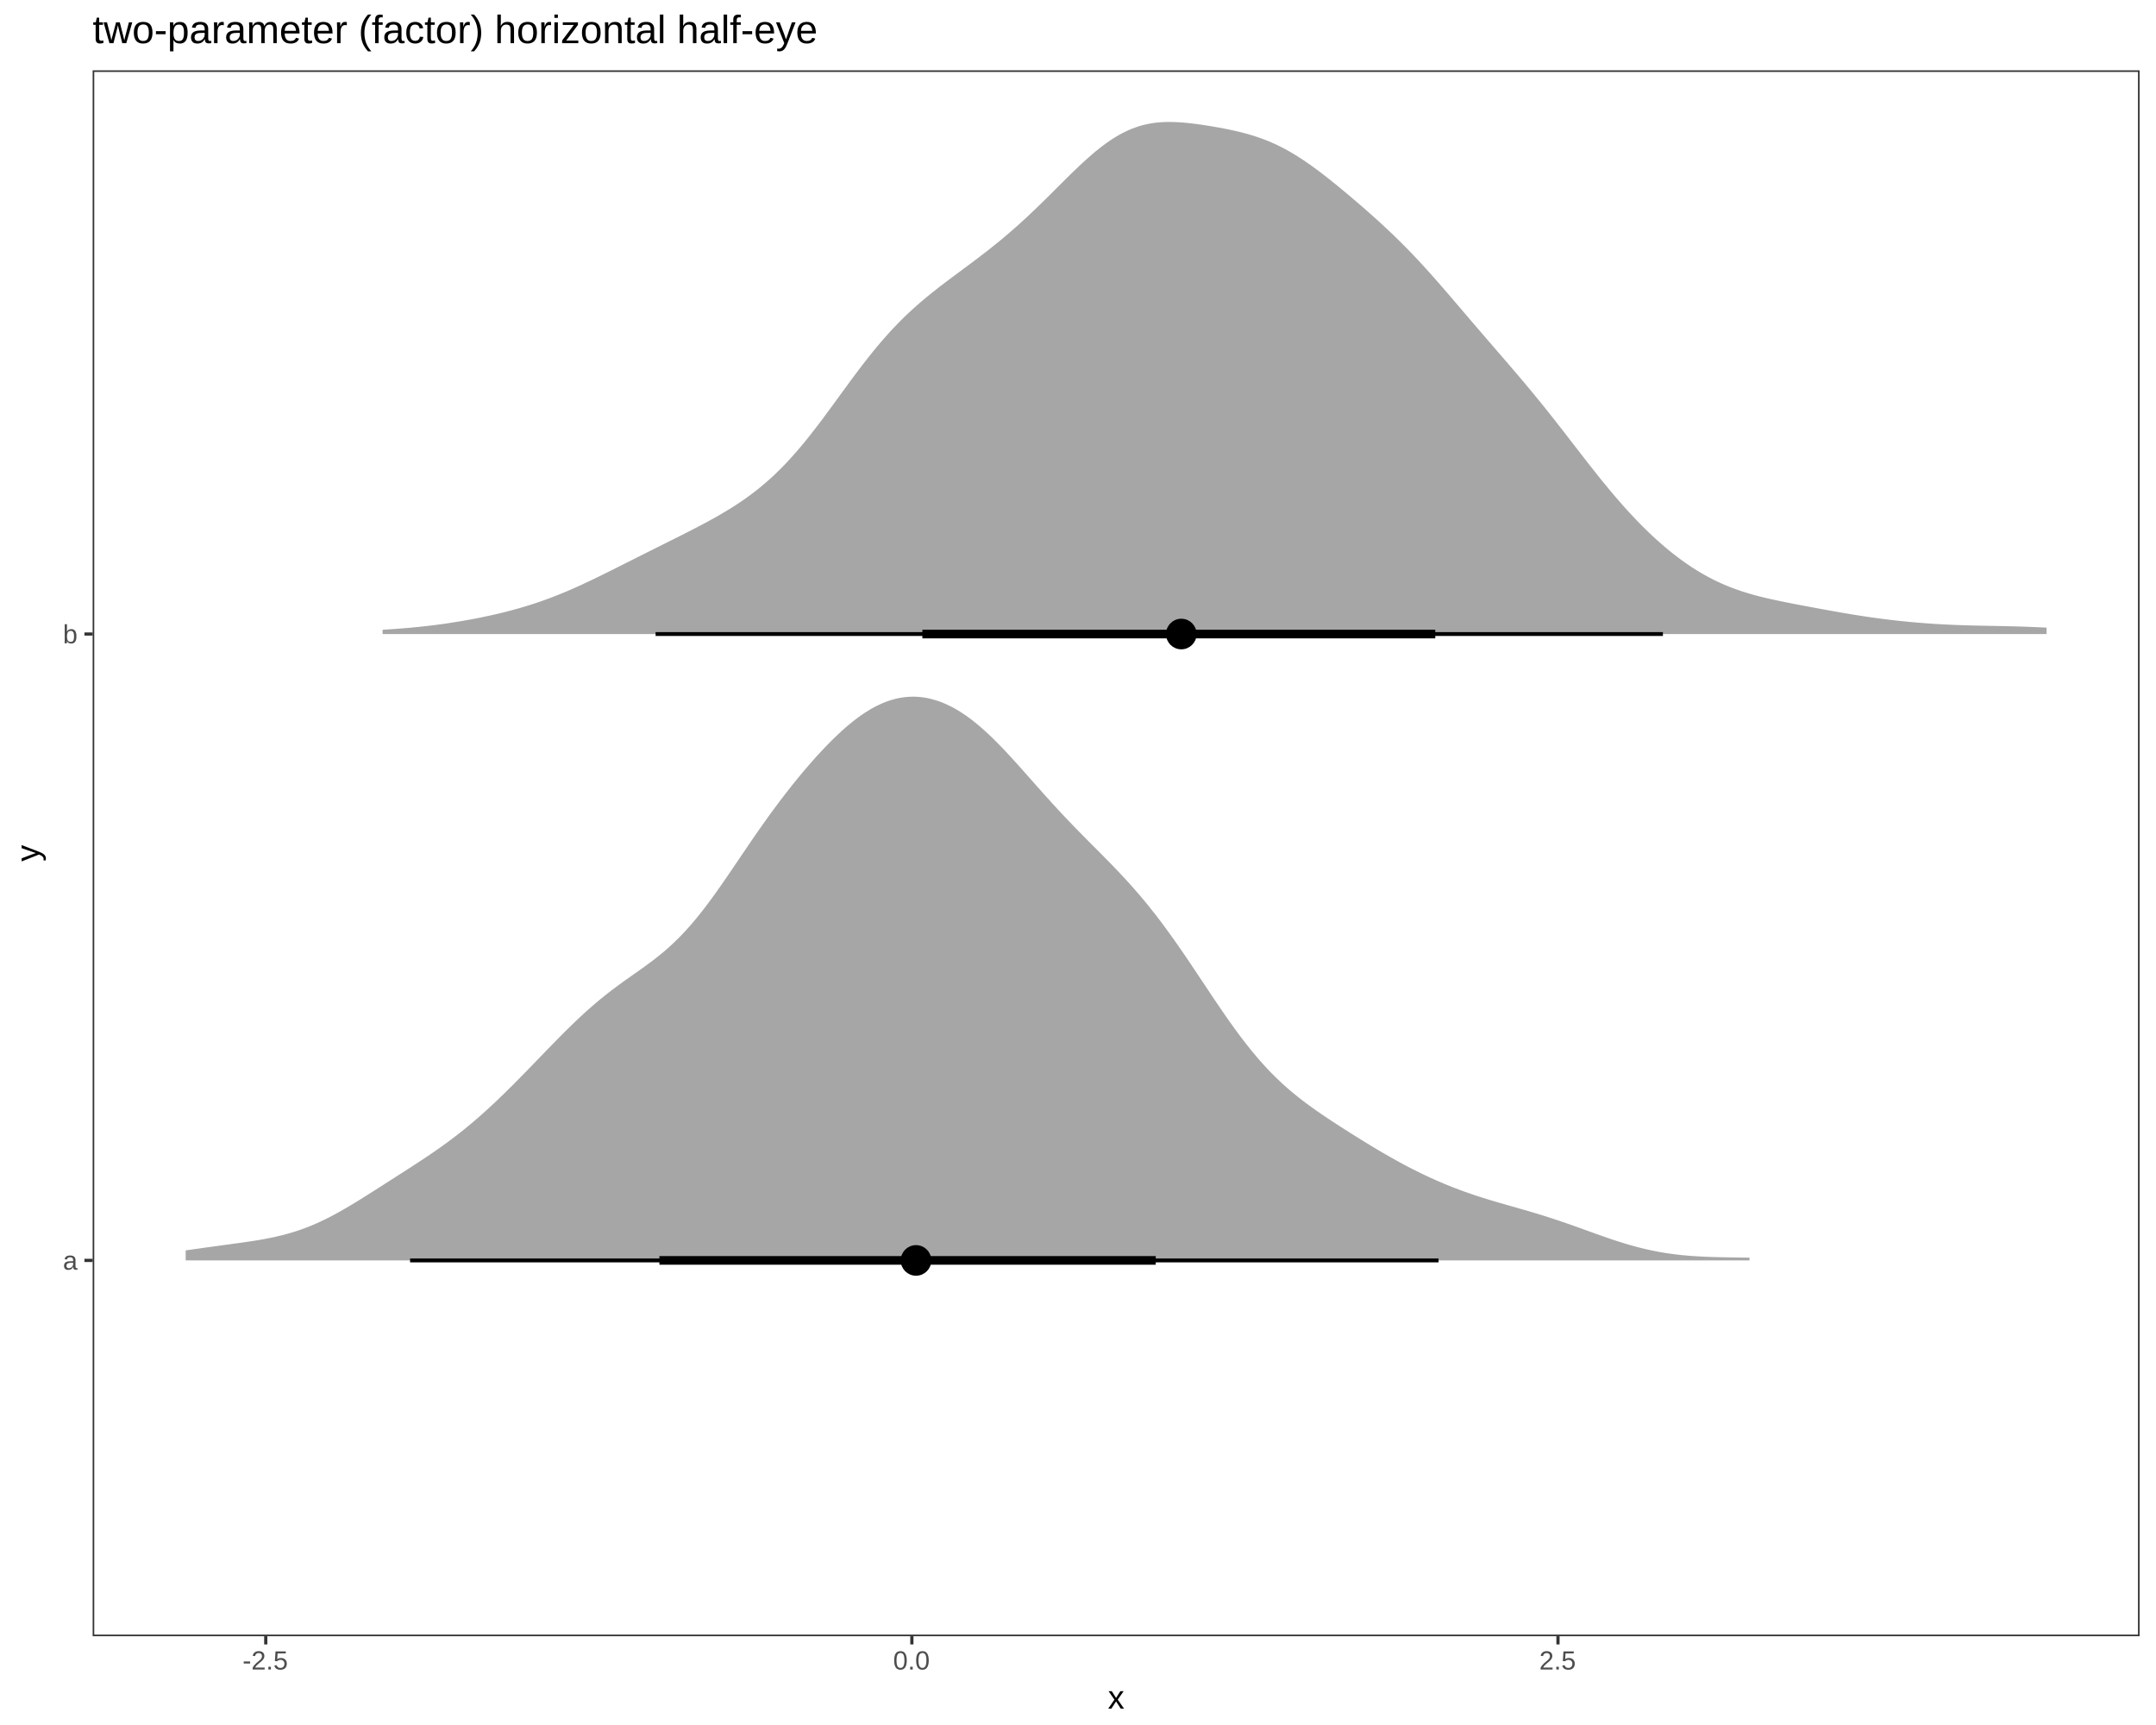
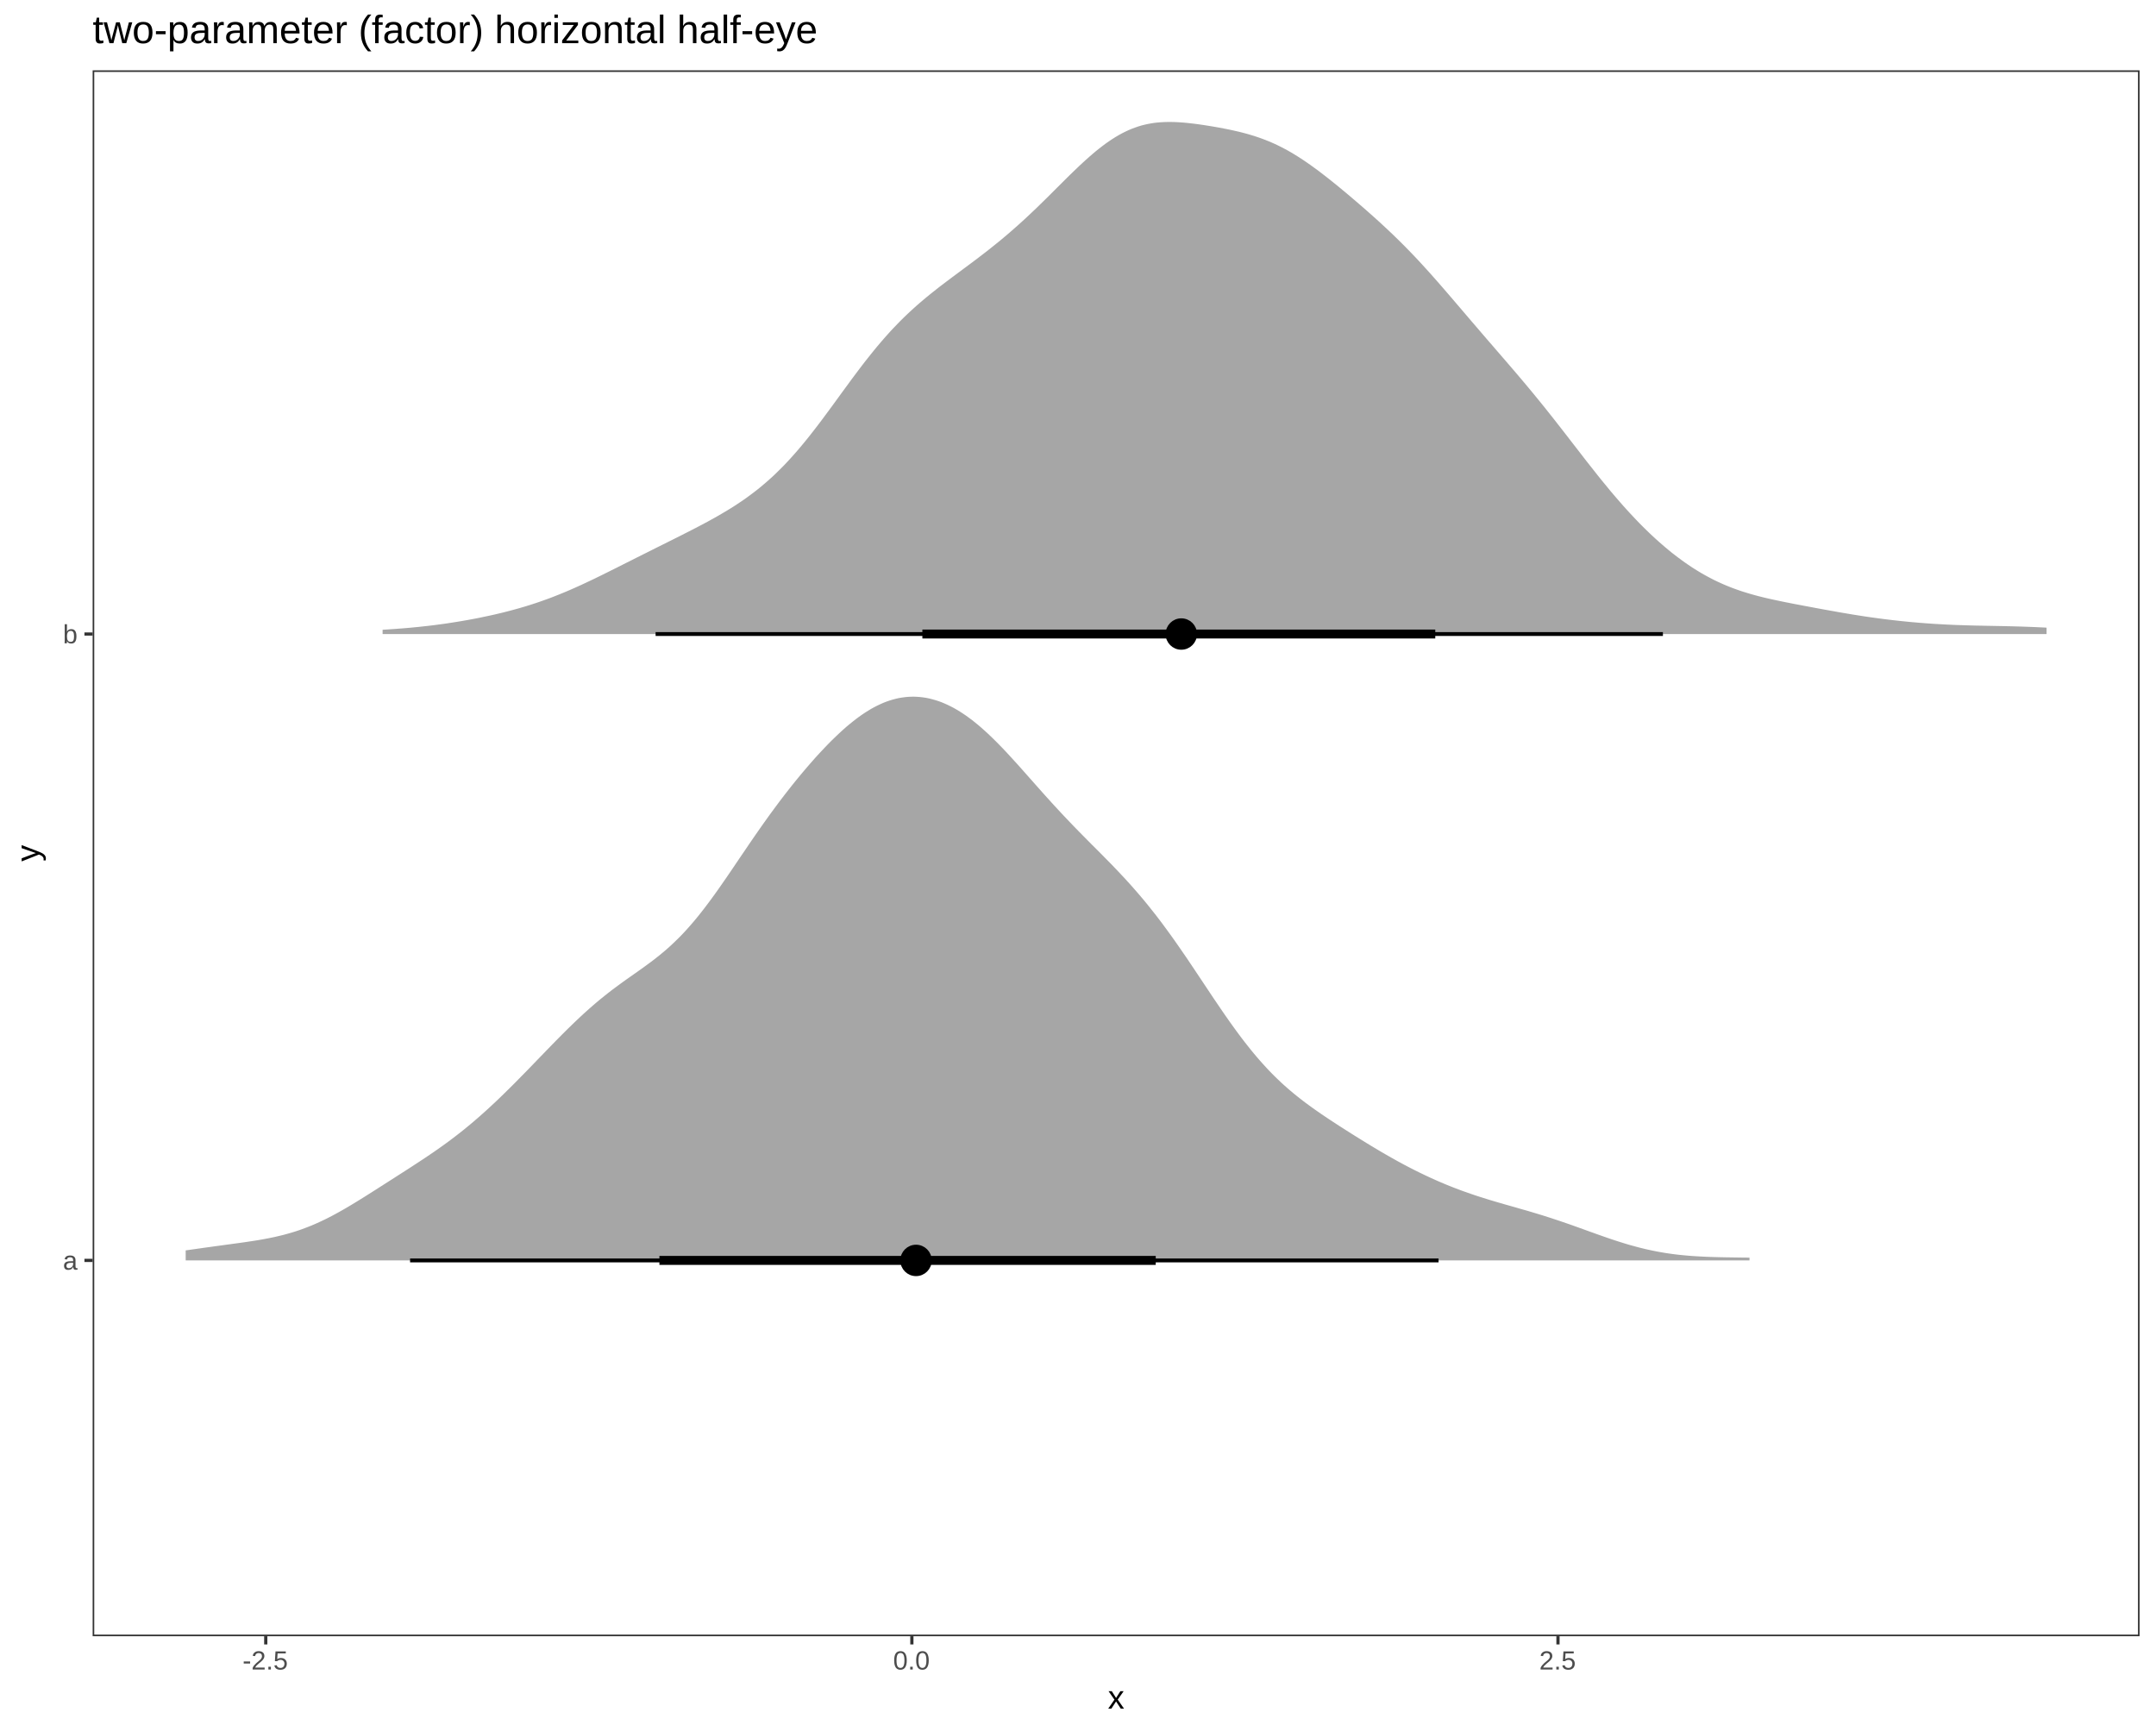
<svg xmlns="http://www.w3.org/2000/svg" viewBox="0 0 720.00 576.00">
  <defs>
    <style type="text/css">
    line, polyline, path, rect, circle {
      fill: none;
      stroke: #000000;
      stroke-linecap: round;
      stroke-linejoin: round;
      stroke-miterlimit: 10.00;
    }
  </style>
  </defs>
  <rect width="100%" height="100%" style="stroke: none; fill: #FFFFFF;" />
  <rect x="0.00" y="0.00" width="720.00" height="576.00" style="stroke-width: 1.07; stroke: #FFFFFF; fill: #FFFFFF;" />
  <defs>
    <clipPath id="cpMzAuOTQyN3w3MTQuNTIxfDU0Ni4zNnwyMy40NzY3">
      <rect x="30.94" y="23.48" width="683.58" height="522.88" />
    </clipPath>
  </defs>
  <rect x="30.94" y="23.48" width="683.58" height="522.88" style="stroke-width: 1.07; stroke: none; fill: #FFFFFF;" clip-path="url(#cpMzAuOTQyN3w3MTQuNTIxfDU0Ni4zNnwyMy40NzY3)" />
  <polyline points="62.01,420.87 63.04,420.87 64.06,420.87 65.08,420.87 66.10,420.87 67.12,420.87 68.15,420.87 69.17,420.87 70.19,420.87 71.21,420.87 72.23,420.87 73.26,420.87 74.28,420.87 75.30,420.87 76.32,420.87 77.34,420.87 78.37,420.87 79.39,420.87 80.41,420.87 81.43,420.87 82.45,420.87 83.48,420.87 84.50,420.87 85.52,420.87 86.54,420.87 87.56,420.87 88.59,420.87 89.61,420.87 90.63,420.87 91.65,420.87 92.67,420.87 93.70,420.87 94.72,420.87 95.74,420.87 96.76,420.87 97.78,420.87 98.81,420.87 99.83,420.87 100.85,420.87 101.87,420.87 102.89,420.87 103.92,420.87 104.94,420.87 105.96,420.87 106.98,420.87 108.00,420.87 109.03,420.87 110.05,420.87 111.07,420.87 112.09,420.87 113.11,420.87 114.14,420.87 115.16,420.87 116.18,420.87 117.20,420.87 118.22,420.87 119.25,420.87 120.27,420.87 121.29,420.87 122.31,420.87 123.33,420.87 124.36,420.87 125.38,420.87 126.40,420.87 127.42,420.87 128.44,420.87 129.47,420.87 130.49,420.87 131.51,420.87 132.53,420.87 133.55,420.87 134.58,420.87 135.60,420.87 136.62,420.87 137.64,420.87 138.66,420.87 139.69,420.87 140.71,420.87 141.73,420.87 142.75,420.87 143.77,420.87 144.80,420.87 145.82,420.87 146.84,420.87 147.86,420.87 148.88,420.87 149.91,420.87 150.93,420.87 151.95,420.87 152.97,420.87 153.99,420.87 155.02,420.87 156.04,420.87 157.06,420.87 158.08,420.87 159.10,420.87 160.13,420.87 161.15,420.87 162.17,420.87 163.19,420.87 164.21,420.87 165.24,420.87 166.26,420.87 167.28,420.87 168.30,420.87 169.32,420.87 170.35,420.87 171.37,420.87 172.39,420.87 173.41,420.87 174.43,420.87 175.46,420.87 176.48,420.87 177.50,420.87 178.52,420.87 179.54,420.87 180.57,420.87 181.59,420.87 182.61,420.87 183.63,420.87 184.65,420.87 185.68,420.87 186.70,420.87 187.72,420.87 188.74,420.87 189.76,420.87 190.79,420.87 191.81,420.87 192.83,420.87 193.85,420.87 194.87,420.87 195.90,420.87 196.92,420.87 197.94,420.87 198.96,420.87 199.98,420.87 201.01,420.87 202.03,420.87 203.05,420.87 204.07,420.87 205.09,420.87 206.12,420.87 207.14,420.87 208.16,420.87 209.18,420.87 210.20,420.87 211.23,420.87 212.25,420.87 213.27,420.87 214.29,420.87 215.31,420.87 216.33,420.87 217.36,420.87 218.38,420.87 219.40,420.87 220.42,420.87 221.44,420.87 222.47,420.87 223.49,420.87 224.51,420.87 225.53,420.87 226.55,420.87 227.58,420.87 228.60,420.87 229.62,420.87 230.64,420.87 231.66,420.87 232.69,420.87 233.71,420.87 234.73,420.87 235.75,420.87 236.77,420.87 237.80,420.87 238.82,420.87 239.84,420.87 240.86,420.87 241.88,420.87 242.91,420.87 243.93,420.87 244.95,420.87 245.97,420.87 246.99,420.87 248.02,420.87 249.04,420.87 250.06,420.87 251.08,420.87 252.10,420.87 253.13,420.87 254.15,420.87 255.17,420.87 256.19,420.87 257.21,420.87 258.24,420.87 259.26,420.87 260.28,420.87 261.30,420.87 262.32,420.87 263.35,420.87 264.37,420.87 265.39,420.87 266.41,420.87 267.43,420.87 268.46,420.87 269.48,420.87 270.50,420.87 271.52,420.87 272.54,420.87 273.57,420.87 274.59,420.87 275.61,420.87 276.63,420.87 277.65,420.87 278.68,420.87 279.70,420.87 280.72,420.87 281.74,420.87 282.76,420.87 283.79,420.87 284.81,420.87 285.83,420.87 286.85,420.87 287.87,420.87 288.90,420.87 289.92,420.87 290.94,420.87 291.96,420.87 292.98,420.87 294.01,420.87 295.03,420.87 296.05,420.87 297.07,420.87 298.09,420.87 299.12,420.87 300.14,420.87 301.16,420.87 302.18,420.87 303.20,420.87 304.23,420.87 305.25,420.87 306.27,420.87 307.29,420.87 308.31,420.87 309.34,420.87 310.36,420.87 311.38,420.87 312.40,420.87 313.42,420.87 314.45,420.87 315.47,420.87 316.49,420.87 317.51,420.87 318.53,420.87 319.56,420.87 320.58,420.87 321.60,420.87 322.62,420.87 323.64,420.87 324.67,420.87 325.69,420.87 326.71,420.87 327.73,420.87 328.75,420.87 329.78,420.87 330.80,420.87 331.82,420.87 332.84,420.87 333.86,420.87 334.89,420.87 335.91,420.87 336.93,420.87 337.95,420.87 338.97,420.87 340.00,420.87 341.02,420.87 342.04,420.87 343.06,420.87 344.08,420.87 345.11,420.87 346.13,420.87 347.15,420.87 348.17,420.87 349.19,420.87 350.22,420.87 351.24,420.87 352.26,420.87 353.28,420.87 354.30,420.87 355.33,420.87 356.35,420.87 357.37,420.87 358.39,420.87 359.41,420.87 360.44,420.87 361.46,420.87 362.48,420.87 363.50,420.87 364.52,420.87 365.55,420.87 366.57,420.87 367.59,420.87 368.61,420.87 369.63,420.87 370.66,420.87 371.68,420.87 372.70,420.87 373.72,420.87 374.74,420.87 375.77,420.87 376.79,420.87 377.81,420.87 378.83,420.87 379.85,420.87 380.88,420.87 381.90,420.87 382.92,420.87 383.94,420.87 384.96,420.87 385.99,420.87 387.01,420.87 388.03,420.87 389.05,420.87 390.07,420.87 391.10,420.87 392.12,420.87 393.14,420.87 394.16,420.87 395.18,420.87 396.21,420.87 397.23,420.87 398.25,420.87 399.27,420.87 400.29,420.87 401.32,420.87 402.34,420.87 403.36,420.87 404.38,420.87 405.40,420.87 406.43,420.87 407.45,420.87 408.47,420.87 409.49,420.87 410.51,420.87 411.54,420.87 412.56,420.87 413.58,420.87 414.60,420.87 415.62,420.87 416.65,420.87 417.67,420.87 418.69,420.87 419.71,420.87 420.73,420.87 421.76,420.87 422.78,420.87 423.80,420.87 424.82,420.87 425.84,420.87 426.87,420.87 427.89,420.87 428.91,420.87 429.93,420.87 430.95,420.87 431.98,420.87 433.00,420.87 434.02,420.87 435.04,420.87 436.06,420.87 437.09,420.87 438.11,420.87 439.13,420.87 440.15,420.87 441.17,420.87 442.19,420.87 443.22,420.87 444.24,420.87 445.26,420.87 446.28,420.87 447.30,420.87 448.33,420.87 449.35,420.87 450.37,420.87 451.39,420.87 452.41,420.87 453.44,420.87 454.46,420.87 455.48,420.87 456.50,420.87 457.52,420.87 458.55,420.87 459.57,420.87 460.59,420.87 461.61,420.87 462.63,420.87 463.66,420.87 464.68,420.87 465.70,420.87 466.72,420.87 467.74,420.87 468.77,420.87 469.79,420.87 470.81,420.87 471.83,420.87 472.85,420.87 473.88,420.87 474.90,420.87 475.92,420.87 476.94,420.87 477.96,420.87 478.99,420.87 480.01,420.87 481.03,420.87 482.05,420.87 483.07,420.87 484.10,420.87 485.12,420.87 486.14,420.87 487.16,420.87 488.18,420.87 489.21,420.87 490.23,420.87 491.25,420.87 492.27,420.87 493.29,420.87 494.32,420.87 495.34,420.87 496.36,420.87 497.38,420.87 498.40,420.87 499.43,420.87 500.45,420.87 501.47,420.87 502.49,420.87 503.51,420.87 504.54,420.87 505.56,420.87 506.58,420.87 507.60,420.87 508.62,420.87 509.65,420.87 510.67,420.87 511.69,420.87 512.71,420.87 513.73,420.87 514.76,420.87 515.78,420.87 516.80,420.87 517.82,420.87 518.84,420.87 519.87,420.87 520.89,420.87 521.91,420.87 522.93,420.87 523.95,420.87 524.98,420.87 526.00,420.87 527.02,420.87 528.04,420.87 529.06,420.87 530.09,420.87 531.11,420.87 532.13,420.87 533.15,420.87 534.17,420.87 535.20,420.87 536.22,420.87 537.24,420.87 538.26,420.87 539.28,420.87 540.31,420.87 541.33,420.87 542.35,420.87 543.37,420.87 544.39,420.87 545.42,420.87 546.44,420.87 547.46,420.87 548.48,420.87 549.50,420.87 550.53,420.87 551.55,420.87 552.57,420.87 553.59,420.87 554.61,420.87 555.64,420.87 556.66,420.87 557.68,420.87 558.70,420.87 559.72,420.87 560.75,420.87 561.77,420.87 562.79,420.87 563.81,420.87 564.83,420.87 565.86,420.87 566.88,420.87 567.90,420.87 568.92,420.87 569.94,420.87 570.97,420.87 571.99,420.87 573.01,420.87 574.03,420.87 575.05,420.87 576.08,420.87 577.10,420.87 578.12,420.87 579.14,420.87 580.16,420.87 581.19,420.87 582.21,420.87 583.23,420.87 584.25,420.87 584.25,419.95 583.23,419.93 582.21,419.92 581.19,419.91 580.16,419.89 579.14,419.88 578.12,419.86 577.10,419.85 576.08,419.83 575.05,419.81 574.03,419.79 573.01,419.76 571.99,419.73 570.97,419.70 569.94,419.66 568.92,419.61 567.90,419.56 566.88,419.50 565.86,419.44 564.83,419.37 563.81,419.29 562.79,419.20 561.77,419.10 560.75,419.00 559.72,418.88 558.70,418.75 557.68,418.61 556.66,418.46 555.64,418.30 554.61,418.12 553.59,417.94 552.57,417.74 551.55,417.53 550.53,417.31 549.50,417.08 548.48,416.83 547.46,416.58 546.44,416.31 545.42,416.03 544.39,415.75 543.37,415.45 542.35,415.14 541.33,414.82 540.31,414.50 539.28,414.17 538.26,413.83 537.24,413.48 536.22,413.13 535.20,412.77 534.17,412.41 533.15,412.05 532.13,411.68 531.11,411.32 530.09,410.95 529.06,410.58 528.04,410.21 527.02,409.84 526.00,409.48 524.98,409.11 523.95,408.75 522.93,408.40 521.91,408.05 520.89,407.70 519.87,407.36 518.84,407.02 517.82,406.68 516.80,406.36 515.78,406.03 514.76,405.71 513.73,405.40 512.71,405.09 511.69,404.78 510.67,404.48 509.65,404.18 508.62,403.89 507.60,403.60 506.58,403.30 505.56,403.01 504.54,402.72 503.51,402.43 502.49,402.14 501.47,401.84 500.45,401.55 499.43,401.25 498.40,400.94 497.38,400.64 496.36,400.32 495.34,400.00 494.32,399.68 493.29,399.35 492.27,399.01 491.25,398.66 490.23,398.31 489.21,397.95 488.18,397.58 487.16,397.20 486.14,396.81 485.12,396.42 484.10,396.01 483.07,395.60 482.05,395.17 481.03,394.74 480.01,394.30 478.99,393.84 477.96,393.38 476.94,392.91 475.92,392.43 474.90,391.94 473.88,391.45 472.85,390.94 471.83,390.42 470.81,389.90 469.79,389.37 468.77,388.83 467.74,388.27 466.72,387.72 465.70,387.15 464.68,386.58 463.66,386.00 462.63,385.41 461.61,384.82 460.59,384.22 459.57,383.61 458.55,383.00 457.52,382.38 456.50,381.76 455.48,381.13 454.46,380.50 453.44,379.87 452.41,379.23 451.39,378.59 450.37,377.94 449.35,377.29 448.33,376.64 447.30,375.99 446.28,375.32 445.26,374.66 444.24,373.99 443.22,373.31 442.19,372.62 441.17,371.93 440.15,371.22 439.13,370.51 438.11,369.78 437.09,369.04 436.06,368.29 435.04,367.51 434.02,366.72 433.00,365.91 431.98,365.08 430.95,364.22 429.93,363.34 428.91,362.44 427.89,361.51 426.87,360.54 425.84,359.55 424.82,358.53 423.80,357.48 422.78,356.39 421.76,355.27 420.73,354.12 419.71,352.94 418.69,351.73 417.67,350.48 416.65,349.20 415.62,347.89 414.60,346.56 413.58,345.20 412.56,343.81 411.54,342.39 410.51,340.96 409.49,339.50 408.47,338.03 407.45,336.53 406.43,335.03 405.40,333.52 404.38,331.99 403.36,330.46 402.34,328.93 401.32,327.39 400.29,325.85 399.27,324.32 398.25,322.80 397.23,321.28 396.21,319.76 395.18,318.27 394.16,316.78 393.14,315.32 392.12,313.86 391.10,312.43 390.07,311.01 389.05,309.62 388.03,308.24 387.01,306.89 385.99,305.56 384.96,304.26 383.94,302.97 382.92,301.71 381.90,300.47 380.88,299.26 379.85,298.06 378.83,296.89 377.81,295.73 376.79,294.60 375.77,293.48 374.74,292.38 373.72,291.29 372.70,290.22 371.68,289.15 370.66,288.10 369.63,287.06 368.61,286.02 367.59,284.99 366.57,283.97 365.55,282.94 364.52,281.92 363.50,280.89 362.48,279.86 361.46,278.83 360.44,277.79 359.41,276.74 358.39,275.69 357.37,274.62 356.35,273.55 355.33,272.48 354.30,271.38 353.28,270.28 352.26,269.18 351.24,268.06 350.22,266.93 349.19,265.80 348.17,264.66 347.15,263.51 346.13,262.36 345.11,261.21 344.08,260.05 343.06,258.90 342.04,257.74 341.02,256.60 340.00,255.45 338.97,254.32 337.95,253.20 336.93,252.09 335.91,250.99 334.89,249.91 333.86,248.85 332.84,247.81 331.82,246.80 330.80,245.81 329.78,244.85 328.75,243.91 327.73,243.00 326.71,242.13 325.69,241.29 324.67,240.48 323.64,239.71 322.62,238.97 321.60,238.28 320.58,237.62 319.56,237.00 318.53,236.41 317.51,235.88 316.49,235.38 315.47,234.92 314.45,234.49 313.42,234.12 312.40,233.79 311.38,233.50 310.36,233.24 309.34,233.03 308.31,232.87 307.29,232.75 306.27,232.67 305.25,232.63 304.23,232.64 303.20,232.69 302.18,232.79 301.16,232.93 300.14,233.10 299.12,233.34 298.09,233.61 297.07,233.92 296.05,234.27 295.03,234.67 294.01,235.12 292.98,235.61 291.96,236.13 290.94,236.69 289.92,237.31 288.90,237.95 287.87,238.64 286.85,239.36 285.83,240.12 284.81,240.92 283.79,241.74 282.76,242.60 281.74,243.49 280.72,244.42 279.70,245.37 278.68,246.35 277.65,247.35 276.63,248.38 275.61,249.44 274.59,250.52 273.57,251.61 272.54,252.73 271.52,253.88 270.50,255.04 269.48,256.22 268.46,257.42 267.43,258.64 266.41,259.88 265.39,261.13 264.37,262.40 263.35,263.70 262.32,265.01 261.30,266.34 260.28,267.68 259.26,269.05 258.24,270.43 257.21,271.83 256.19,273.25 255.17,274.68 254.15,276.12 253.13,277.58 252.10,279.06 251.08,280.54 250.06,282.03 249.04,283.54 248.02,285.04 246.99,286.55 245.97,288.06 244.95,289.57 243.93,291.08 242.91,292.57 241.88,294.06 240.86,295.53 239.84,296.99 238.82,298.42 237.80,299.83 236.77,301.22 235.75,302.58 234.73,303.91 233.71,305.21 232.69,306.47 231.66,307.71 230.64,308.89 229.62,310.05 228.60,311.17 227.58,312.25 226.55,313.29 225.53,314.29 224.51,315.26 223.49,316.20 222.47,317.11 221.44,317.98 220.42,318.82 219.40,319.64 218.38,320.44 217.36,321.21 216.33,321.97 215.31,322.72 214.29,323.45 213.27,324.18 212.25,324.90 211.23,325.62 210.20,326.34 209.18,327.06 208.16,327.79 207.14,328.53 206.12,329.28 205.09,330.04 204.07,330.81 203.05,331.60 202.03,332.41 201.01,333.23 199.98,334.07 198.96,334.93 197.94,335.81 196.92,336.70 195.90,337.61 194.87,338.54 193.85,339.48 192.83,340.44 191.81,341.41 190.79,342.40 189.76,343.40 188.74,344.41 187.72,345.43 186.70,346.46 185.68,347.49 184.65,348.54 183.63,349.59 182.61,350.64 181.59,351.70 180.57,352.75 179.54,353.81 178.52,354.87 177.50,355.93 176.48,356.98 175.46,358.03 174.43,359.07 173.41,360.11 172.39,361.15 171.37,362.18 170.35,363.19 169.32,364.20 168.30,365.21 167.28,366.20 166.26,367.18 165.24,368.15 164.21,369.10 163.19,370.05 162.17,370.98 161.15,371.89 160.13,372.80 159.10,373.69 158.08,374.57 157.06,375.43 156.04,376.27 155.02,377.11 153.99,377.93 152.97,378.73 151.95,379.52 150.93,380.29 149.91,381.06 148.88,381.81 147.86,382.55 146.84,383.28 145.82,383.99 144.80,384.70 143.77,385.40 142.75,386.09 141.73,386.78 140.71,387.45 139.69,388.12 138.66,388.79 137.64,389.46 136.62,390.12 135.60,390.78 134.58,391.43 133.55,392.09 132.53,392.74 131.51,393.40 130.49,394.05 129.47,394.70 128.44,395.36 127.42,396.01 126.40,396.66 125.38,397.32 124.36,397.96 123.33,398.61 122.31,399.26 121.29,399.90 120.27,400.53 119.25,401.16 118.22,401.79 117.20,402.40 116.18,403.01 115.16,403.61 114.14,404.19 113.11,404.77 112.09,405.33 111.07,405.88 110.05,406.41 109.03,406.93 108.00,407.43 106.98,407.91 105.96,408.38 104.94,408.83 103.92,409.26 102.89,409.67 101.87,410.06 100.85,410.44 99.83,410.80 98.81,411.14 97.78,411.46 96.76,411.76 95.74,412.05 94.72,412.33 93.70,412.58 92.67,412.82 91.65,413.06 90.63,413.27 89.61,413.48 88.59,413.67 87.56,413.86 86.54,414.04 85.52,414.21 84.50,414.37 83.48,414.52 82.45,414.68 81.43,414.83 80.41,414.97 79.39,415.11 78.37,415.25 77.34,415.39 76.32,415.53 75.30,415.67 74.28,415.81 73.26,415.95 72.23,416.09 71.21,416.23 70.19,416.37 69.17,416.51 68.15,416.65 67.12,416.80 66.10,416.94 65.08,417.09 64.06,417.23 63.04,417.38 62.01,417.52 62.01,420.87 " style="stroke-width: 0.00; stroke: none; fill: #A6A6A6;" clip-path="url(#cpMzAuOTQyN3w3MTQuNTIxfDU0Ni4zNnwyMy40NzY3)" />
  <polyline points="127.77,211.71 128.86,211.71 129.95,211.71 131.04,211.71 132.12,211.71 133.21,211.71 134.30,211.71 135.39,211.71 136.47,211.71 137.56,211.71 138.65,211.71 139.74,211.71 140.82,211.71 141.91,211.71 143.00,211.71 144.09,211.71 145.17,211.71 146.26,211.71 147.35,211.71 148.44,211.71 149.52,211.71 150.61,211.71 151.70,211.71 152.78,211.71 153.87,211.71 154.96,211.71 156.05,211.71 157.13,211.71 158.22,211.71 159.31,211.71 160.40,211.71 161.48,211.71 162.57,211.71 163.66,211.71 164.75,211.71 165.83,211.71 166.92,211.71 168.01,211.71 169.10,211.71 170.18,211.71 171.27,211.71 172.36,211.71 173.45,211.71 174.53,211.71 175.62,211.71 176.71,211.71 177.80,211.71 178.88,211.71 179.97,211.71 181.06,211.71 182.15,211.71 183.23,211.71 184.32,211.71 185.41,211.71 186.50,211.71 187.58,211.71 188.67,211.71 189.76,211.71 190.84,211.71 191.93,211.71 193.02,211.71 194.11,211.71 195.19,211.71 196.28,211.71 197.37,211.71 198.46,211.71 199.54,211.71 200.63,211.71 201.72,211.71 202.81,211.71 203.89,211.71 204.98,211.71 206.07,211.71 207.16,211.71 208.24,211.71 209.33,211.71 210.42,211.71 211.51,211.71 212.59,211.71 213.68,211.71 214.77,211.71 215.86,211.71 216.94,211.71 218.03,211.71 219.12,211.71 220.21,211.71 221.29,211.71 222.38,211.71 223.47,211.71 224.56,211.71 225.64,211.71 226.73,211.71 227.82,211.71 228.90,211.71 229.99,211.71 231.08,211.71 232.17,211.71 233.25,211.71 234.34,211.71 235.43,211.71 236.52,211.71 237.60,211.71 238.69,211.71 239.78,211.71 240.87,211.71 241.95,211.71 243.04,211.71 244.13,211.71 245.22,211.71 246.30,211.71 247.39,211.71 248.48,211.71 249.57,211.71 250.65,211.71 251.74,211.71 252.83,211.71 253.92,211.71 255.00,211.71 256.09,211.71 257.18,211.71 258.27,211.71 259.35,211.71 260.44,211.71 261.53,211.71 262.61,211.71 263.70,211.71 264.79,211.71 265.88,211.71 266.96,211.71 268.05,211.71 269.14,211.71 270.23,211.71 271.31,211.71 272.40,211.71 273.49,211.71 274.58,211.71 275.66,211.71 276.75,211.71 277.84,211.71 278.93,211.71 280.01,211.71 281.10,211.71 282.19,211.71 283.28,211.71 284.36,211.71 285.45,211.71 286.54,211.71 287.63,211.71 288.71,211.71 289.80,211.71 290.89,211.71 291.98,211.71 293.06,211.71 294.15,211.71 295.24,211.71 296.33,211.71 297.41,211.71 298.50,211.71 299.59,211.71 300.67,211.71 301.76,211.71 302.85,211.71 303.94,211.71 305.02,211.71 306.11,211.71 307.20,211.71 308.29,211.71 309.37,211.71 310.46,211.71 311.55,211.71 312.64,211.71 313.72,211.71 314.81,211.71 315.90,211.71 316.99,211.71 318.07,211.71 319.16,211.71 320.25,211.71 321.34,211.71 322.42,211.71 323.51,211.71 324.60,211.71 325.69,211.71 326.77,211.71 327.86,211.71 328.95,211.71 330.04,211.71 331.12,211.71 332.21,211.71 333.30,211.71 334.39,211.71 335.47,211.71 336.56,211.71 337.65,211.71 338.73,211.71 339.82,211.71 340.91,211.71 342.00,211.71 343.08,211.71 344.17,211.71 345.26,211.71 346.35,211.71 347.43,211.71 348.52,211.71 349.61,211.71 350.70,211.71 351.78,211.71 352.87,211.71 353.96,211.71 355.05,211.71 356.13,211.71 357.22,211.71 358.31,211.71 359.40,211.71 360.48,211.71 361.57,211.71 362.66,211.71 363.75,211.71 364.83,211.71 365.92,211.71 367.01,211.71 368.10,211.71 369.18,211.71 370.27,211.71 371.36,211.71 372.44,211.71 373.53,211.71 374.62,211.71 375.71,211.71 376.79,211.71 377.88,211.71 378.97,211.71 380.06,211.71 381.14,211.71 382.23,211.71 383.32,211.71 384.41,211.71 385.49,211.71 386.58,211.71 387.67,211.71 388.76,211.71 389.84,211.71 390.93,211.71 392.02,211.71 393.11,211.71 394.19,211.71 395.28,211.71 396.37,211.71 397.46,211.71 398.54,211.71 399.63,211.71 400.72,211.71 401.81,211.71 402.89,211.71 403.98,211.71 405.07,211.71 406.16,211.71 407.24,211.71 408.33,211.71 409.42,211.71 410.50,211.71 411.59,211.71 412.68,211.71 413.77,211.71 414.85,211.71 415.94,211.71 417.03,211.71 418.12,211.71 419.20,211.71 420.29,211.71 421.38,211.71 422.47,211.71 423.55,211.71 424.64,211.71 425.73,211.71 426.82,211.71 427.90,211.71 428.99,211.71 430.08,211.71 431.17,211.71 432.25,211.71 433.34,211.71 434.43,211.71 435.52,211.71 436.60,211.71 437.69,211.71 438.78,211.71 439.87,211.71 440.95,211.71 442.04,211.71 443.13,211.71 444.22,211.71 445.30,211.71 446.39,211.71 447.48,211.71 448.56,211.71 449.65,211.71 450.74,211.71 451.83,211.71 452.91,211.71 454.00,211.71 455.09,211.71 456.18,211.71 457.26,211.71 458.35,211.71 459.44,211.71 460.53,211.71 461.61,211.71 462.70,211.71 463.79,211.71 464.88,211.71 465.96,211.71 467.05,211.71 468.14,211.71 469.23,211.71 470.31,211.71 471.40,211.71 472.49,211.71 473.58,211.71 474.66,211.71 475.75,211.71 476.84,211.71 477.93,211.71 479.01,211.71 480.10,211.71 481.19,211.71 482.27,211.71 483.36,211.71 484.45,211.71 485.54,211.71 486.62,211.71 487.71,211.71 488.80,211.71 489.89,211.71 490.97,211.71 492.06,211.71 493.15,211.71 494.24,211.71 495.32,211.71 496.41,211.71 497.50,211.71 498.59,211.71 499.67,211.71 500.76,211.71 501.85,211.71 502.94,211.71 504.02,211.71 505.11,211.71 506.20,211.71 507.29,211.71 508.37,211.71 509.46,211.71 510.55,211.71 511.64,211.71 512.72,211.71 513.81,211.71 514.90,211.71 515.99,211.71 517.07,211.71 518.16,211.71 519.25,211.71 520.33,211.71 521.42,211.71 522.51,211.71 523.60,211.71 524.68,211.71 525.77,211.71 526.86,211.71 527.95,211.71 529.03,211.71 530.12,211.71 531.21,211.71 532.30,211.71 533.38,211.71 534.47,211.71 535.56,211.71 536.65,211.71 537.73,211.71 538.82,211.71 539.91,211.71 541.00,211.71 542.08,211.71 543.17,211.71 544.26,211.71 545.35,211.71 546.43,211.71 547.52,211.71 548.61,211.71 549.70,211.71 550.78,211.71 551.87,211.71 552.96,211.71 554.05,211.71 555.13,211.71 556.22,211.71 557.31,211.71 558.39,211.71 559.48,211.71 560.57,211.71 561.66,211.71 562.74,211.71 563.83,211.71 564.92,211.71 566.01,211.71 567.09,211.71 568.18,211.71 569.27,211.71 570.36,211.71 571.44,211.71 572.53,211.71 573.62,211.71 574.71,211.71 575.79,211.71 576.88,211.71 577.97,211.71 579.06,211.71 580.14,211.71 581.23,211.71 582.32,211.71 583.41,211.71 584.49,211.71 585.58,211.71 586.67,211.71 587.76,211.71 588.84,211.71 589.93,211.71 591.02,211.71 592.11,211.71 593.19,211.71 594.28,211.71 595.37,211.71 596.45,211.71 597.54,211.71 598.63,211.71 599.72,211.71 600.80,211.71 601.89,211.71 602.98,211.71 604.07,211.71 605.15,211.71 606.24,211.71 607.33,211.71 608.42,211.71 609.50,211.71 610.59,211.71 611.68,211.71 612.77,211.71 613.85,211.71 614.94,211.71 616.03,211.71 617.12,211.71 618.20,211.71 619.29,211.71 620.38,211.71 621.47,211.71 622.55,211.71 623.64,211.71 624.73,211.71 625.82,211.71 626.90,211.71 627.99,211.71 629.08,211.71 630.16,211.71 631.25,211.71 632.34,211.71 633.43,211.71 634.51,211.71 635.60,211.71 636.69,211.71 637.78,211.71 638.86,211.71 639.95,211.71 641.04,211.71 642.13,211.71 643.21,211.71 644.30,211.71 645.39,211.71 646.48,211.71 647.56,211.71 648.65,211.71 649.74,211.71 650.83,211.71 651.91,211.71 653.00,211.71 654.09,211.71 655.18,211.71 656.26,211.71 657.35,211.71 658.44,211.71 659.53,211.71 660.61,211.71 661.70,211.71 662.79,211.71 663.88,211.71 664.96,211.71 666.05,211.71 667.14,211.71 668.22,211.71 669.31,211.71 670.40,211.71 671.49,211.71 672.57,211.71 673.66,211.71 674.75,211.71 675.84,211.71 676.92,211.71 678.01,211.71 679.10,211.71 680.19,211.71 681.27,211.71 682.36,211.71 683.45,211.71 683.45,209.58 682.36,209.52 681.27,209.47 680.19,209.42 679.10,209.37 678.01,209.33 676.92,209.29 675.84,209.25 674.75,209.21 673.66,209.18 672.57,209.15 671.49,209.12 670.40,209.10 669.31,209.07 668.22,209.05 667.14,209.03 666.05,209.01 664.96,208.99 663.88,208.97 662.79,208.95 661.70,208.92 660.61,208.90 659.53,208.88 658.44,208.85 657.35,208.82 656.26,208.79 655.18,208.75 654.09,208.72 653.00,208.68 651.91,208.63 650.83,208.58 649.74,208.53 648.65,208.47 647.56,208.41 646.48,208.35 645.39,208.28 644.30,208.20 643.21,208.13 642.13,208.04 641.04,207.96 639.95,207.86 638.86,207.77 637.78,207.67 636.69,207.56 635.60,207.45 634.51,207.34 633.43,207.22 632.34,207.10 631.25,206.97 630.16,206.84 629.08,206.71 627.99,206.56 626.90,206.42 625.82,206.27 624.73,206.12 623.64,205.96 622.55,205.80 621.47,205.63 620.38,205.46 619.29,205.29 618.20,205.11 617.12,204.93 616.03,204.74 614.94,204.56 613.85,204.37 612.77,204.17 611.68,203.98 610.59,203.78 609.50,203.59 608.42,203.39 607.33,203.19 606.24,202.99 605.15,202.78 604.07,202.58 602.98,202.38 601.89,202.17 600.80,201.96 599.72,201.76 598.63,201.55 597.54,201.33 596.45,201.12 595.37,200.90 594.28,200.67 593.19,200.44 592.11,200.21 591.02,199.97 589.93,199.72 588.84,199.46 587.76,199.19 586.67,198.91 585.58,198.61 584.49,198.30 583.41,197.98 582.32,197.64 581.23,197.29 580.14,196.91 579.06,196.52 577.97,196.11 576.88,195.67 575.79,195.22 574.71,194.74 573.62,194.24 572.53,193.72 571.44,193.16 570.36,192.59 569.27,191.99 568.18,191.37 567.09,190.72 566.01,190.05 564.92,189.35 563.83,188.62 562.74,187.87 561.66,187.09 560.57,186.29 559.48,185.46 558.39,184.62 557.31,183.74 556.22,182.83 555.13,181.90 554.05,180.95 552.96,179.98 551.87,178.97 550.78,177.95 549.70,176.90 548.61,175.83 547.52,174.73 546.43,173.60 545.35,172.46 544.26,171.29 543.17,170.10 542.08,168.89 541.00,167.65 539.91,166.40 538.82,165.13 537.73,163.84 536.65,162.52 535.56,161.20 534.47,159.86 533.38,158.50 532.30,157.13 531.21,155.75 530.12,154.37 529.03,152.97 527.95,151.57 526.86,150.16 525.77,148.76 524.68,147.35 523.60,145.94 522.51,144.54 521.42,143.14 520.33,141.75 519.25,140.36 518.16,138.98 517.07,137.61 515.99,136.25 514.90,134.90 513.81,133.56 512.72,132.23 511.64,130.91 510.55,129.60 509.46,128.29 508.37,127.00 507.29,125.72 506.20,124.44 505.11,123.17 504.02,121.90 502.94,120.64 501.85,119.38 500.76,118.12 499.67,116.86 498.59,115.60 497.50,114.35 496.41,113.09 495.32,111.82 494.24,110.56 493.15,109.29 492.06,108.02 490.97,106.75 489.89,105.48 488.80,104.21 487.71,102.93 486.62,101.66 485.54,100.39 484.45,99.12 483.36,97.85 482.27,96.59 481.19,95.34 480.10,94.10 479.01,92.86 477.93,91.64 476.84,90.43 475.75,89.23 474.66,88.04 473.58,86.87 472.49,85.71 471.40,84.57 470.31,83.45 469.23,82.34 468.14,81.25 467.05,80.17 465.96,79.11 464.88,78.06 463.79,77.03 462.70,76.01 461.61,75.00 460.53,74.00 459.44,73.02 458.35,72.04 457.26,71.08 456.18,70.12 455.09,69.17 454.00,68.23 452.91,67.29 451.83,66.37 450.74,65.44 449.65,64.53 448.56,63.62 447.48,62.72 446.39,61.83 445.30,60.95 444.22,60.08 443.13,59.22 442.04,58.38 440.95,57.54 439.87,56.72 438.78,55.93 437.69,55.14 436.60,54.38 435.52,53.64 434.43,52.92 433.34,52.22 432.25,51.55 431.17,50.90 430.08,50.28 428.99,49.69 427.90,49.12 426.82,48.58 425.73,48.06 424.64,47.58 423.55,47.12 422.47,46.69 421.38,46.28 420.29,45.89 419.20,45.53 418.12,45.19 417.03,44.86 415.94,44.56 414.85,44.27 413.77,44.00 412.68,43.75 411.59,43.50 410.50,43.27 409.42,43.05 408.33,42.84 407.24,42.63 406.16,42.44 405.07,42.25 403.98,42.07 402.89,41.90 401.81,41.73 400.72,41.57 399.63,41.42 398.54,41.28 397.46,41.16 396.37,41.04 395.28,40.94 394.19,40.86 393.11,40.79 392.02,40.75 390.93,40.72 389.84,40.73 388.76,40.76 387.67,40.82 386.58,40.91 385.49,41.03 384.41,41.20 383.32,41.40 382.23,41.64 381.14,41.92 380.06,42.25 378.97,42.63 377.88,43.04 376.79,43.50 375.71,44.01 374.62,44.56 373.53,45.16 372.44,45.81 371.36,46.49 370.27,47.22 369.18,47.99 368.10,48.80 367.01,49.64 365.92,50.52 364.83,51.44 363.75,52.38 362.66,53.35 361.57,54.34 360.48,55.35 359.40,56.39 358.31,57.43 357.22,58.49 356.13,59.56 355.05,60.64 353.96,61.73 352.87,62.81 351.78,63.90 350.70,64.98 349.61,66.06 348.52,67.13 347.43,68.19 346.35,69.25 345.26,70.29 344.17,71.32 343.08,72.34 342.00,73.35 340.91,74.34 339.82,75.32 338.73,76.28 337.65,77.23 336.56,78.17 335.47,79.09 334.39,80.00 333.30,80.89 332.21,81.77 331.12,82.64 330.04,83.50 328.95,84.35 327.86,85.18 326.77,86.02 325.69,86.84 324.60,87.66 323.51,88.47 322.42,89.28 321.34,90.08 320.25,90.89 319.16,91.70 318.07,92.51 316.99,93.32 315.90,94.14 314.81,94.97 313.72,95.80 312.64,96.65 311.55,97.51 310.46,98.38 309.37,99.27 308.29,100.18 307.20,101.10 306.11,102.05 305.02,103.03 303.94,104.02 302.85,105.04 301.76,106.09 300.67,107.17 299.59,108.28 298.50,109.41 297.41,110.57 296.33,111.77 295.24,113.00 294.15,114.26 293.06,115.54 291.98,116.85 290.89,118.20 289.80,119.57 288.71,120.95 287.63,122.36 286.54,123.80 285.45,125.25 284.36,126.71 283.28,128.19 282.19,129.67 281.10,131.16 280.01,132.66 278.93,134.15 277.84,135.64 276.75,137.12 275.66,138.59 274.58,140.05 273.49,141.49 272.40,142.92 271.31,144.32 270.23,145.70 269.14,147.05 268.05,148.38 266.96,149.68 265.88,150.94 264.79,152.17 263.70,153.38 262.61,154.55 261.53,155.68 260.44,156.77 259.35,157.84 258.27,158.88 257.18,159.87 256.09,160.84 255.00,161.77 253.92,162.68 252.83,163.56 251.74,164.40 250.65,165.22 249.57,166.02 248.48,166.79 247.39,167.54 246.30,168.26 245.22,168.97 244.13,169.66 243.04,170.33 241.95,170.98 240.87,171.62 239.78,172.25 238.69,172.87 237.60,173.47 236.52,174.07 235.43,174.65 234.34,175.23 233.25,175.81 232.17,176.37 231.08,176.93 229.99,177.49 228.90,178.04 227.82,178.59 226.73,179.14 225.64,179.69 224.56,180.23 223.47,180.77 222.38,181.32 221.29,181.86 220.21,182.40 219.12,182.94 218.03,183.49 216.94,184.03 215.86,184.58 214.77,185.12 213.68,185.67 212.59,186.21 211.51,186.76 210.42,187.31 209.33,187.85 208.24,188.40 207.16,188.95 206.07,189.49 204.98,190.04 203.89,190.58 202.81,191.12 201.72,191.66 200.63,192.20 199.54,192.73 198.46,193.26 197.37,193.78 196.28,194.29 195.19,194.80 194.11,195.31 193.02,195.80 191.93,196.29 190.84,196.77 189.76,197.24 188.67,197.70 187.58,198.15 186.50,198.59 185.41,199.02 184.32,199.45 183.23,199.86 182.15,200.25 181.06,200.64 179.97,201.02 178.88,201.39 177.80,201.74 176.71,202.09 175.62,202.43 174.53,202.75 173.45,203.07 172.36,203.37 171.27,203.67 170.18,203.96 169.10,204.24 168.01,204.52 166.92,204.78 165.83,205.04 164.75,205.29 163.66,205.53 162.57,205.76 161.48,205.99 160.40,206.22 159.31,206.44 158.22,206.65 157.13,206.85 156.05,207.05 154.96,207.24 153.87,207.43 152.78,207.61 151.70,207.78 150.61,207.95 149.52,208.12 148.44,208.28 147.35,208.43 146.26,208.57 145.17,208.72 144.09,208.85 143.00,208.98 141.91,209.10 140.82,209.22 139.74,209.34 138.65,209.44 137.56,209.55 136.47,209.65 135.39,209.74 134.30,209.83 133.21,209.91 132.12,210.00 131.04,210.07 129.95,210.15 128.86,210.22 127.77,210.29 127.77,211.71 " style="stroke-width: 0.00; stroke: none; fill: #A6A6A6;" clip-path="url(#cpMzAuOTQyN3w3MTQuNTIxfDU0Ni4zNnwyMy40NzY3)" />
  <line x1="136.95" y1="420.87" x2="480.41" y2="420.87" style="stroke-width: 1.28; stroke-linecap: butt;" clip-path="url(#cpMzAuOTQyN3w3MTQuNTIxfDU0Ni4zNnwyMy40NzY3)" />
-   <line x1="220.21" y1="420.87" x2="385.96" y2="420.87" style="stroke-width: 2.88; stroke-linecap: butt;" clip-path="url(#cpMzAuOTQyN3w3MTQuNTIxfDU0Ni4zNnwyMy40NzY3)" />
+   <line x1="220.21" y1="420.87" x2="385.96" y2="420.87" style="stroke-width: 2.99; stroke-linecap: butt;" clip-path="url(#cpMzAuOTQyN3w3MTQuNTIxfDU0Ni4zNnwyMy40NzY3)" />
  <line x1="218.94" y1="211.71" x2="555.33" y2="211.71" style="stroke-width: 1.28; stroke-linecap: butt;" clip-path="url(#cpMzAuOTQyN3w3MTQuNTIxfDU0Ni4zNnwyMy40NzY3)" />
-   <line x1="308.03" y1="211.71" x2="479.31" y2="211.71" style="stroke-width: 2.88; stroke-linecap: butt;" clip-path="url(#cpMzAuOTQyN3w3MTQuNTIxfDU0Ni4zNnwyMy40NzY3)" />
+   <line x1="308.03" y1="211.71" x2="479.31" y2="211.71" style="stroke-width: 2.99; stroke-linecap: butt;" clip-path="url(#cpMzAuOTQyN3w3MTQuNTIxfDU0Ni4zNnwyMy40NzY3)" />
  <circle cx="305.91" cy="420.87" r="1.86pt" style="stroke-width: 1.42; fill: #000000;" clip-path="url(#cpMzAuOTQyN3w3MTQuNTIxfDU0Ni4zNnwyMy40NzY3)" />
-   <circle cx="305.91" cy="420.87" r="3.30pt" style="stroke-width: 1.42; fill: #000000;" clip-path="url(#cpMzAuOTQyN3w3MTQuNTIxfDU0Ni4zNnwyMy40NzY3)" />
+   <circle cx="305.91" cy="420.87" r="3.40pt" style="stroke-width: 1.42; fill: #000000;" clip-path="url(#cpMzAuOTQyN3w3MTQuNTIxfDU0Ni4zNnwyMy40NzY3)" />
  <circle cx="394.50" cy="211.71" r="1.86pt" style="stroke-width: 1.42; fill: #000000;" clip-path="url(#cpMzAuOTQyN3w3MTQuNTIxfDU0Ni4zNnwyMy40NzY3)" />
-   <circle cx="394.50" cy="211.71" r="3.30pt" style="stroke-width: 1.42; fill: #000000;" clip-path="url(#cpMzAuOTQyN3w3MTQuNTIxfDU0Ni4zNnwyMy40NzY3)" />
+   <circle cx="394.50" cy="211.71" r="3.40pt" style="stroke-width: 1.42; fill: #000000;" clip-path="url(#cpMzAuOTQyN3w3MTQuNTIxfDU0Ni4zNnwyMy40NzY3)" />
  <rect x="30.94" y="23.48" width="683.58" height="522.88" style="stroke-width: 1.07; stroke: #333333;" clip-path="url(#cpMzAuOTQyN3w3MTQuNTIxfDU0Ni4zNnwyMy40NzY3)" />
  <defs>
    <clipPath id="cpMHw3MjB8NTc2fDA=">
      <rect x="0.00" y="0.00" width="720.00" height="576.00" />
    </clipPath>
  </defs>
  <g clip-path="url(#cpMHw3MjB8NTc2fDA=)">
    <text x="21.01" y="423.96" style="font-size: 8.80px; fill: #4D4D4D; font-family: Liberation Sans;" textLength="5.01px" lengthAdjust="spacingAndGlyphs">a</text>
  </g>
  <g clip-path="url(#cpMHw3MjB8NTc2fDA=)">
    <text x="21.01" y="214.81" style="font-size: 8.80px; fill: #4D4D4D; font-family: Liberation Sans;" textLength="5.01px" lengthAdjust="spacingAndGlyphs">b</text>
  </g>
  <polyline points="28.20,420.87 30.94,420.87 " style="stroke-width: 1.07; stroke: #333333; stroke-linecap: butt;" clip-path="url(#cpMHw3MjB8NTc2fDA=)" />
  <polyline points="28.20,211.71 30.94,211.71 " style="stroke-width: 1.07; stroke: #333333; stroke-linecap: butt;" clip-path="url(#cpMHw3MjB8NTc2fDA=)" />
  <polyline points="88.75,549.10 88.75,546.36 " style="stroke-width: 1.07; stroke: #333333; stroke-linecap: butt;" clip-path="url(#cpMHw3MjB8NTc2fDA=)" />
  <polyline points="304.52,549.10 304.52,546.36 " style="stroke-width: 1.07; stroke: #333333; stroke-linecap: butt;" clip-path="url(#cpMHw3MjB8NTc2fDA=)" />
  <polyline points="520.29,549.10 520.29,546.36 " style="stroke-width: 1.07; stroke: #333333; stroke-linecap: butt;" clip-path="url(#cpMHw3MjB8NTc2fDA=)" />
  <g clip-path="url(#cpMHw3MjB8NTc2fDA=)">
    <text x="81.00" y="557.48" style="font-size: 8.80px; fill: #4D4D4D; font-family: Liberation Sans;" textLength="15.51px" lengthAdjust="spacingAndGlyphs">-2.5</text>
  </g>
  <g clip-path="url(#cpMHw3MjB8NTc2fDA=)">
    <text x="298.27" y="557.48" style="font-size: 8.80px; fill: #4D4D4D; font-family: Liberation Sans;" textLength="12.51px" lengthAdjust="spacingAndGlyphs">0.0</text>
  </g>
  <g clip-path="url(#cpMHw3MjB8NTc2fDA=)">
    <text x="514.04" y="557.48" style="font-size: 8.80px; fill: #4D4D4D; font-family: Liberation Sans;" textLength="12.51px" lengthAdjust="spacingAndGlyphs">2.5</text>
  </g>
  <g clip-path="url(#cpMHw3MjB8NTc2fDA=)">
    <text x="369.98" y="570.52" style="font-size: 11.00px; font-family: Liberation Sans;" textLength="5.50px" lengthAdjust="spacingAndGlyphs">x</text>
  </g>
  <g clip-path="url(#cpMHw3MjB8NTc2fDA=)">
    <text transform="translate(13.04,287.67) rotate(-90)" style="font-size: 11.00px; font-family: Liberation Sans;" textLength="5.50px" lengthAdjust="spacingAndGlyphs">y</text>
  </g>
  <g clip-path="url(#cpMHw3MjB8NTc2fDA=)">
    <text x="30.94" y="14.42" style="font-size: 13.20px; font-family: Liberation Sans;" textLength="238.43px" lengthAdjust="spacingAndGlyphs">two-parameter (factor) horizontal half-eye</text>
  </g>
</svg>
